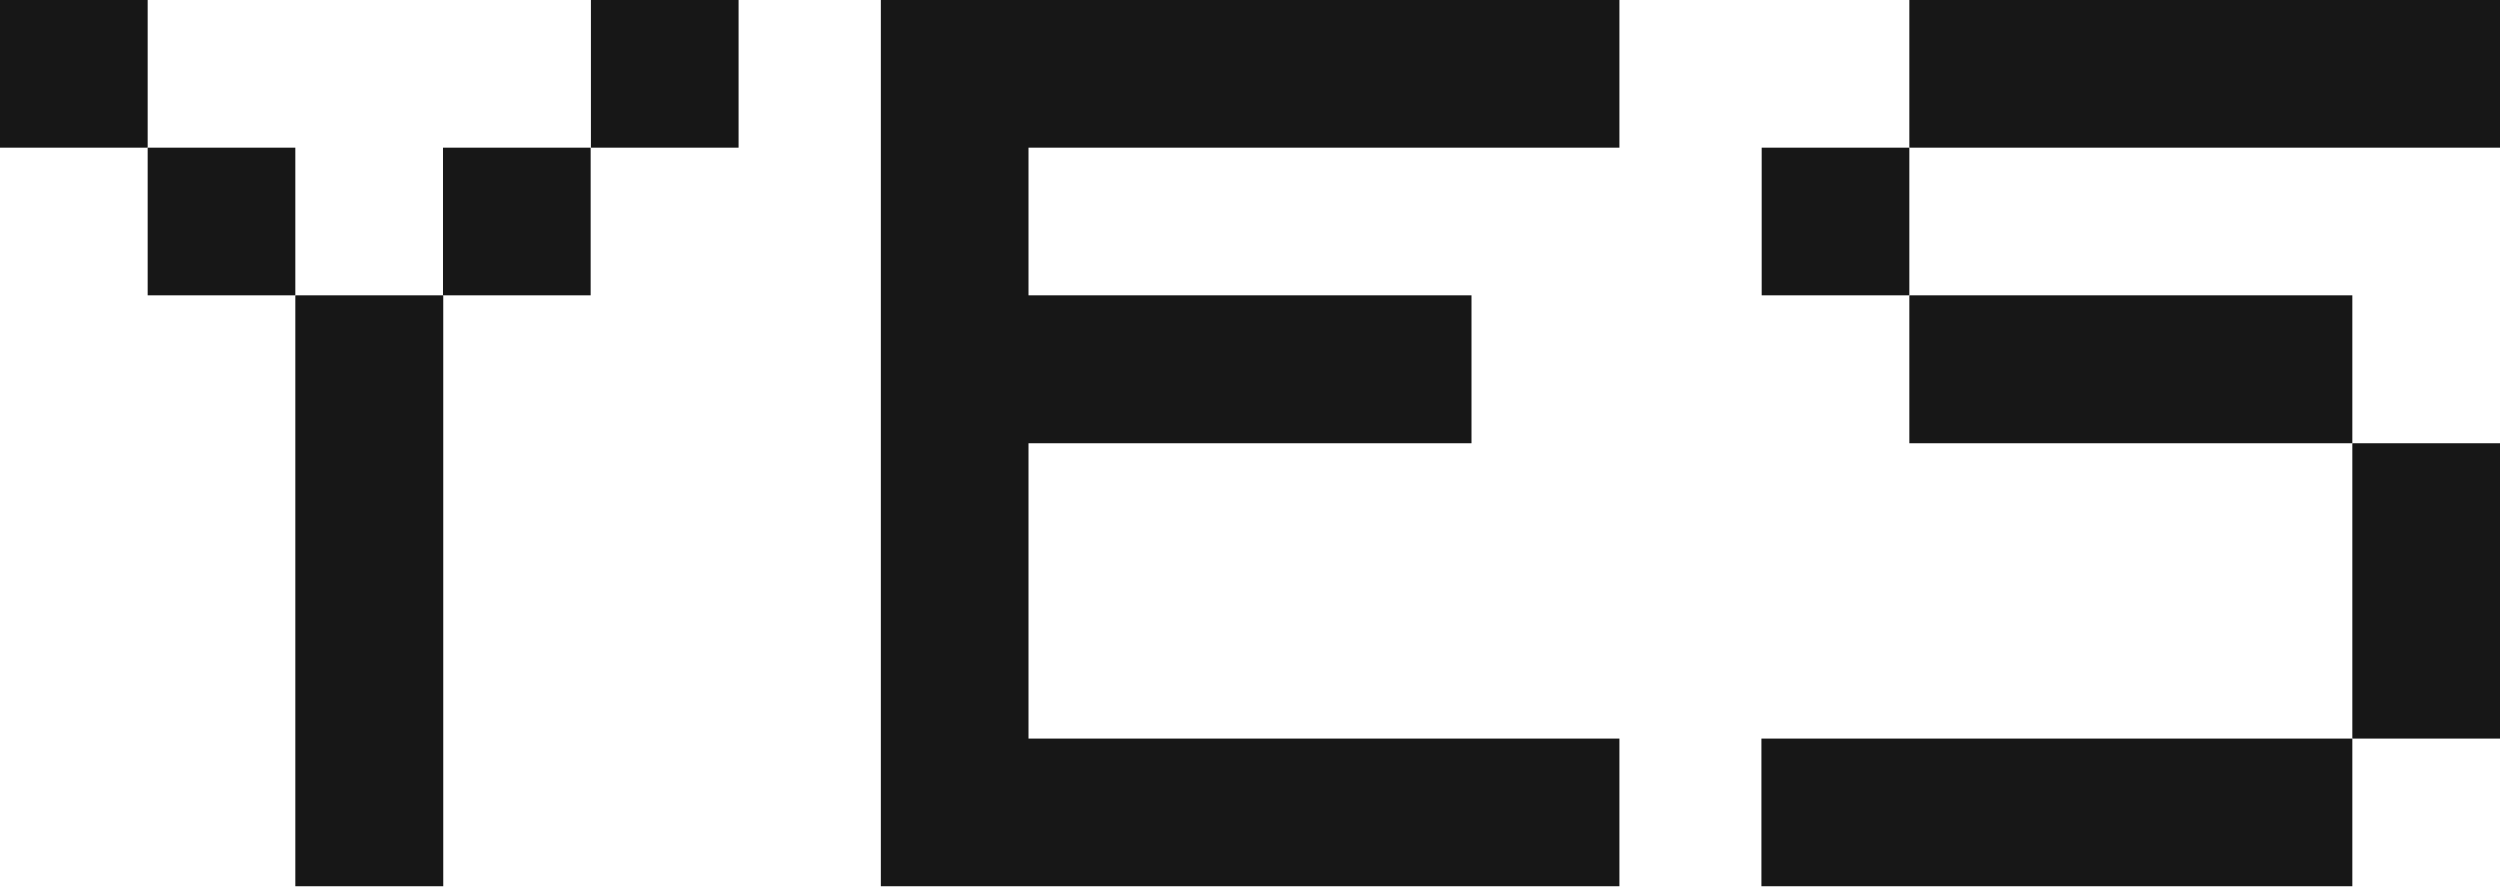
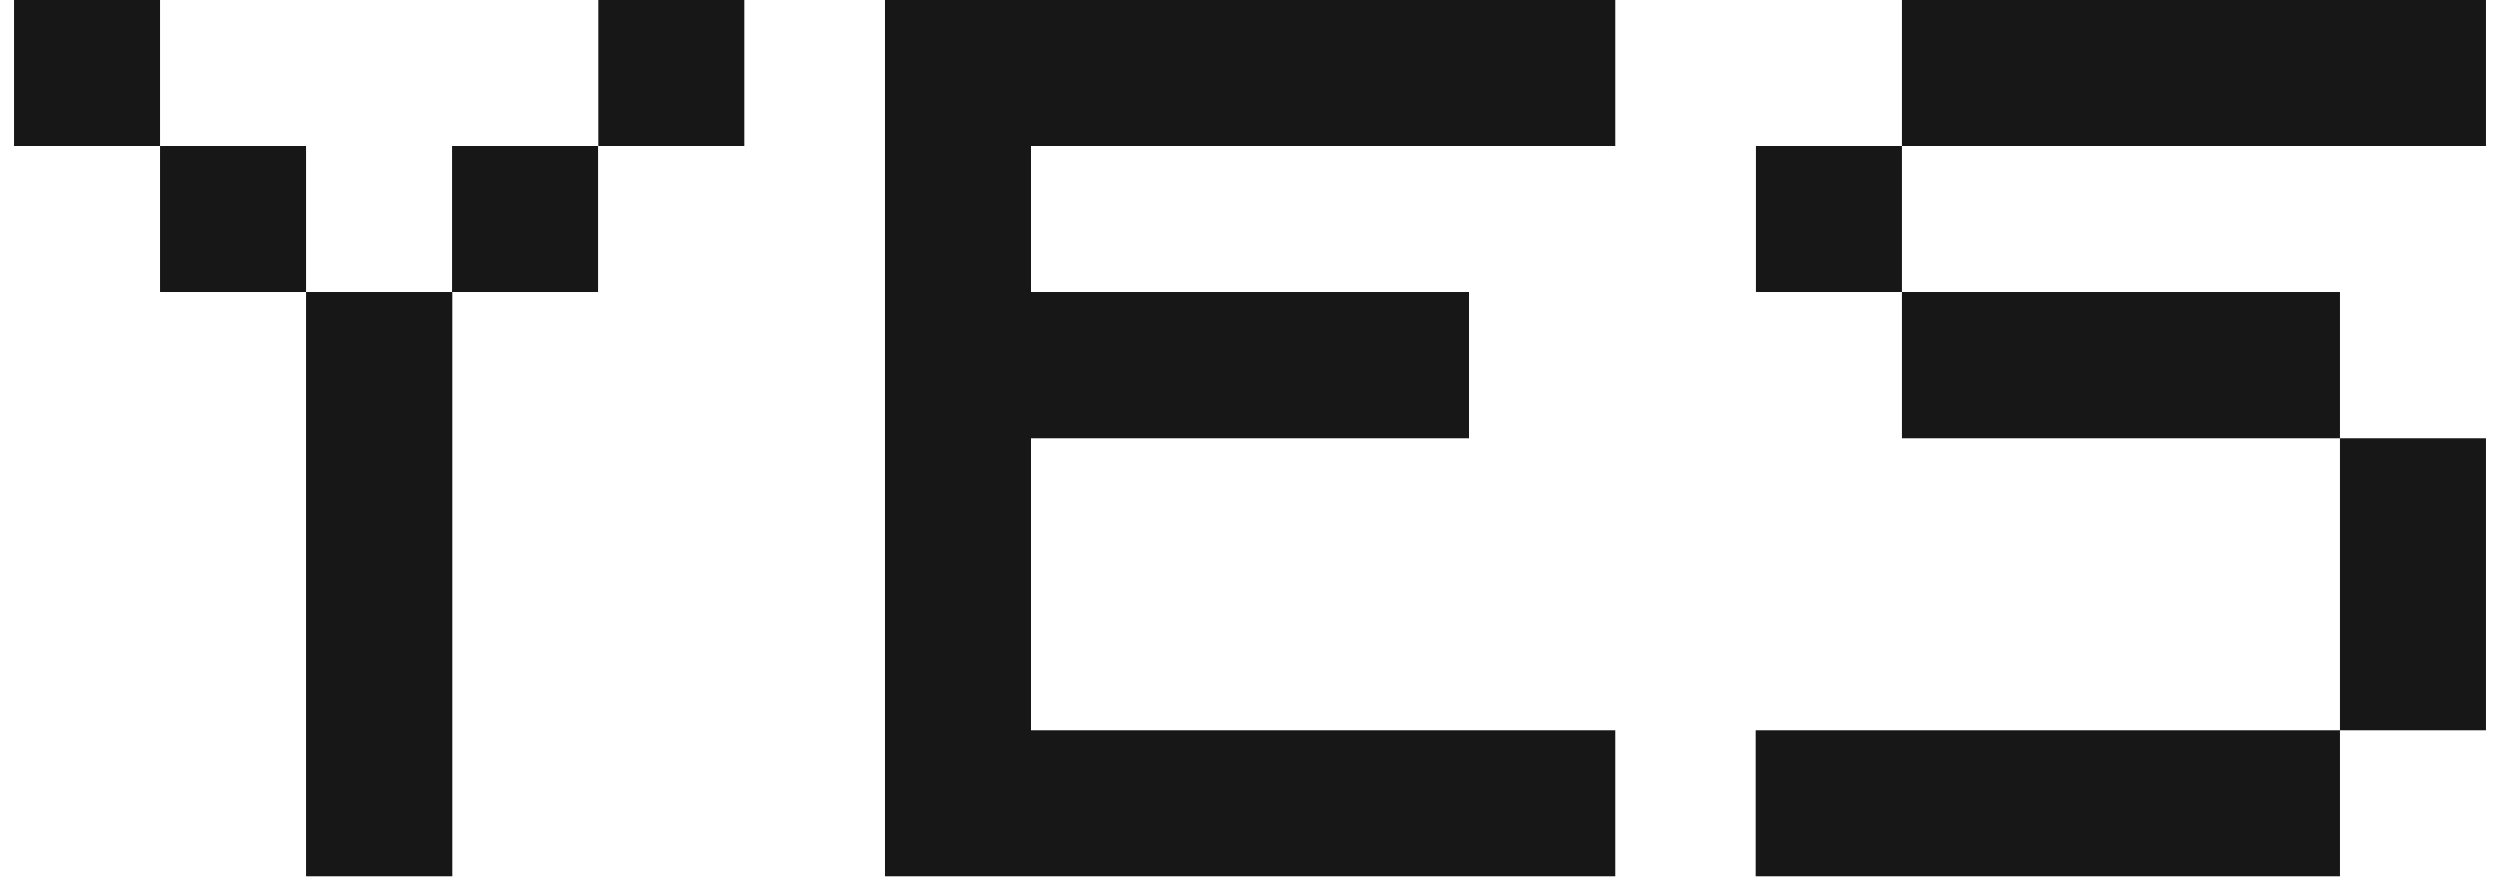
- <svg xmlns="http://www.w3.org/2000/svg" id="Слой_1" data-name="Слой 1" viewBox="0 0 97.18 34.45">
+ <svg xmlns="http://www.w3.org/2000/svg" id="Слой_1" data-name="Слой 1" width="97" height="34" viewBox="0 0 97.18 34.45">
  <defs>
    <style>.cls-1{fill:#171717;}</style>
  </defs>
  <polygon class="cls-1" points="45.72 5.74 51.46 5.74 57.2 5.74 62.95 5.74 62.95 0 57.2 0 51.46 0 45.72 0 39.98 0 34.24 0 34.24 5.74 34.24 11.48 34.24 17.23 34.24 22.97 34.24 28.71 34.24 34.45 39.98 34.45 45.72 34.45 51.46 34.45 57.2 34.45 62.95 34.45 62.95 28.71 57.2 28.71 51.46 28.71 45.72 28.71 39.98 28.71 39.98 22.97 39.98 17.23 45.72 17.23 51.46 17.23 57.2 17.23 57.2 11.48 51.46 11.48 45.72 11.48 39.98 11.48 39.98 5.74 45.72 5.74" />
  <polygon class="cls-1" points="85.7 5.74 91.44 5.74 97.18 5.74 97.18 0 91.44 0 85.7 0 79.96 0 74.22 0 74.22 5.74 79.96 5.74 85.7 5.74" />
  <rect class="cls-1" x="68.48" y="5.74" width="5.74" height="5.74" />
  <polygon class="cls-1" points="79.96 17.23 85.7 17.23 91.44 17.23 91.44 11.48 85.7 11.48 79.96 11.48 74.22 11.48 74.22 17.23 79.96 17.23" />
  <polygon class="cls-1" points="91.44 28.71 97.18 28.71 97.18 22.97 97.18 17.23 91.44 17.23 91.44 22.97 91.44 28.71" />
  <polygon class="cls-1" points="79.96 28.71 74.22 28.71 68.47 28.71 68.47 34.45 74.22 34.45 79.96 34.45 85.7 34.45 91.44 34.45 91.44 28.71 85.7 28.71 79.96 28.71" />
  <rect class="cls-1" width="5.74" height="5.74" />
  <rect class="cls-1" x="22.97" width="5.74" height="5.74" />
  <rect class="cls-1" x="5.74" y="5.74" width="5.74" height="5.74" />
  <rect class="cls-1" x="17.22" y="5.74" width="5.74" height="5.74" />
  <polygon class="cls-1" points="11.48 17.23 11.48 22.97 11.48 28.71 11.48 34.45 17.23 34.45 17.23 28.71 17.23 22.97 17.23 17.23 17.23 11.48 11.48 11.48 11.48 17.23" />
</svg>
